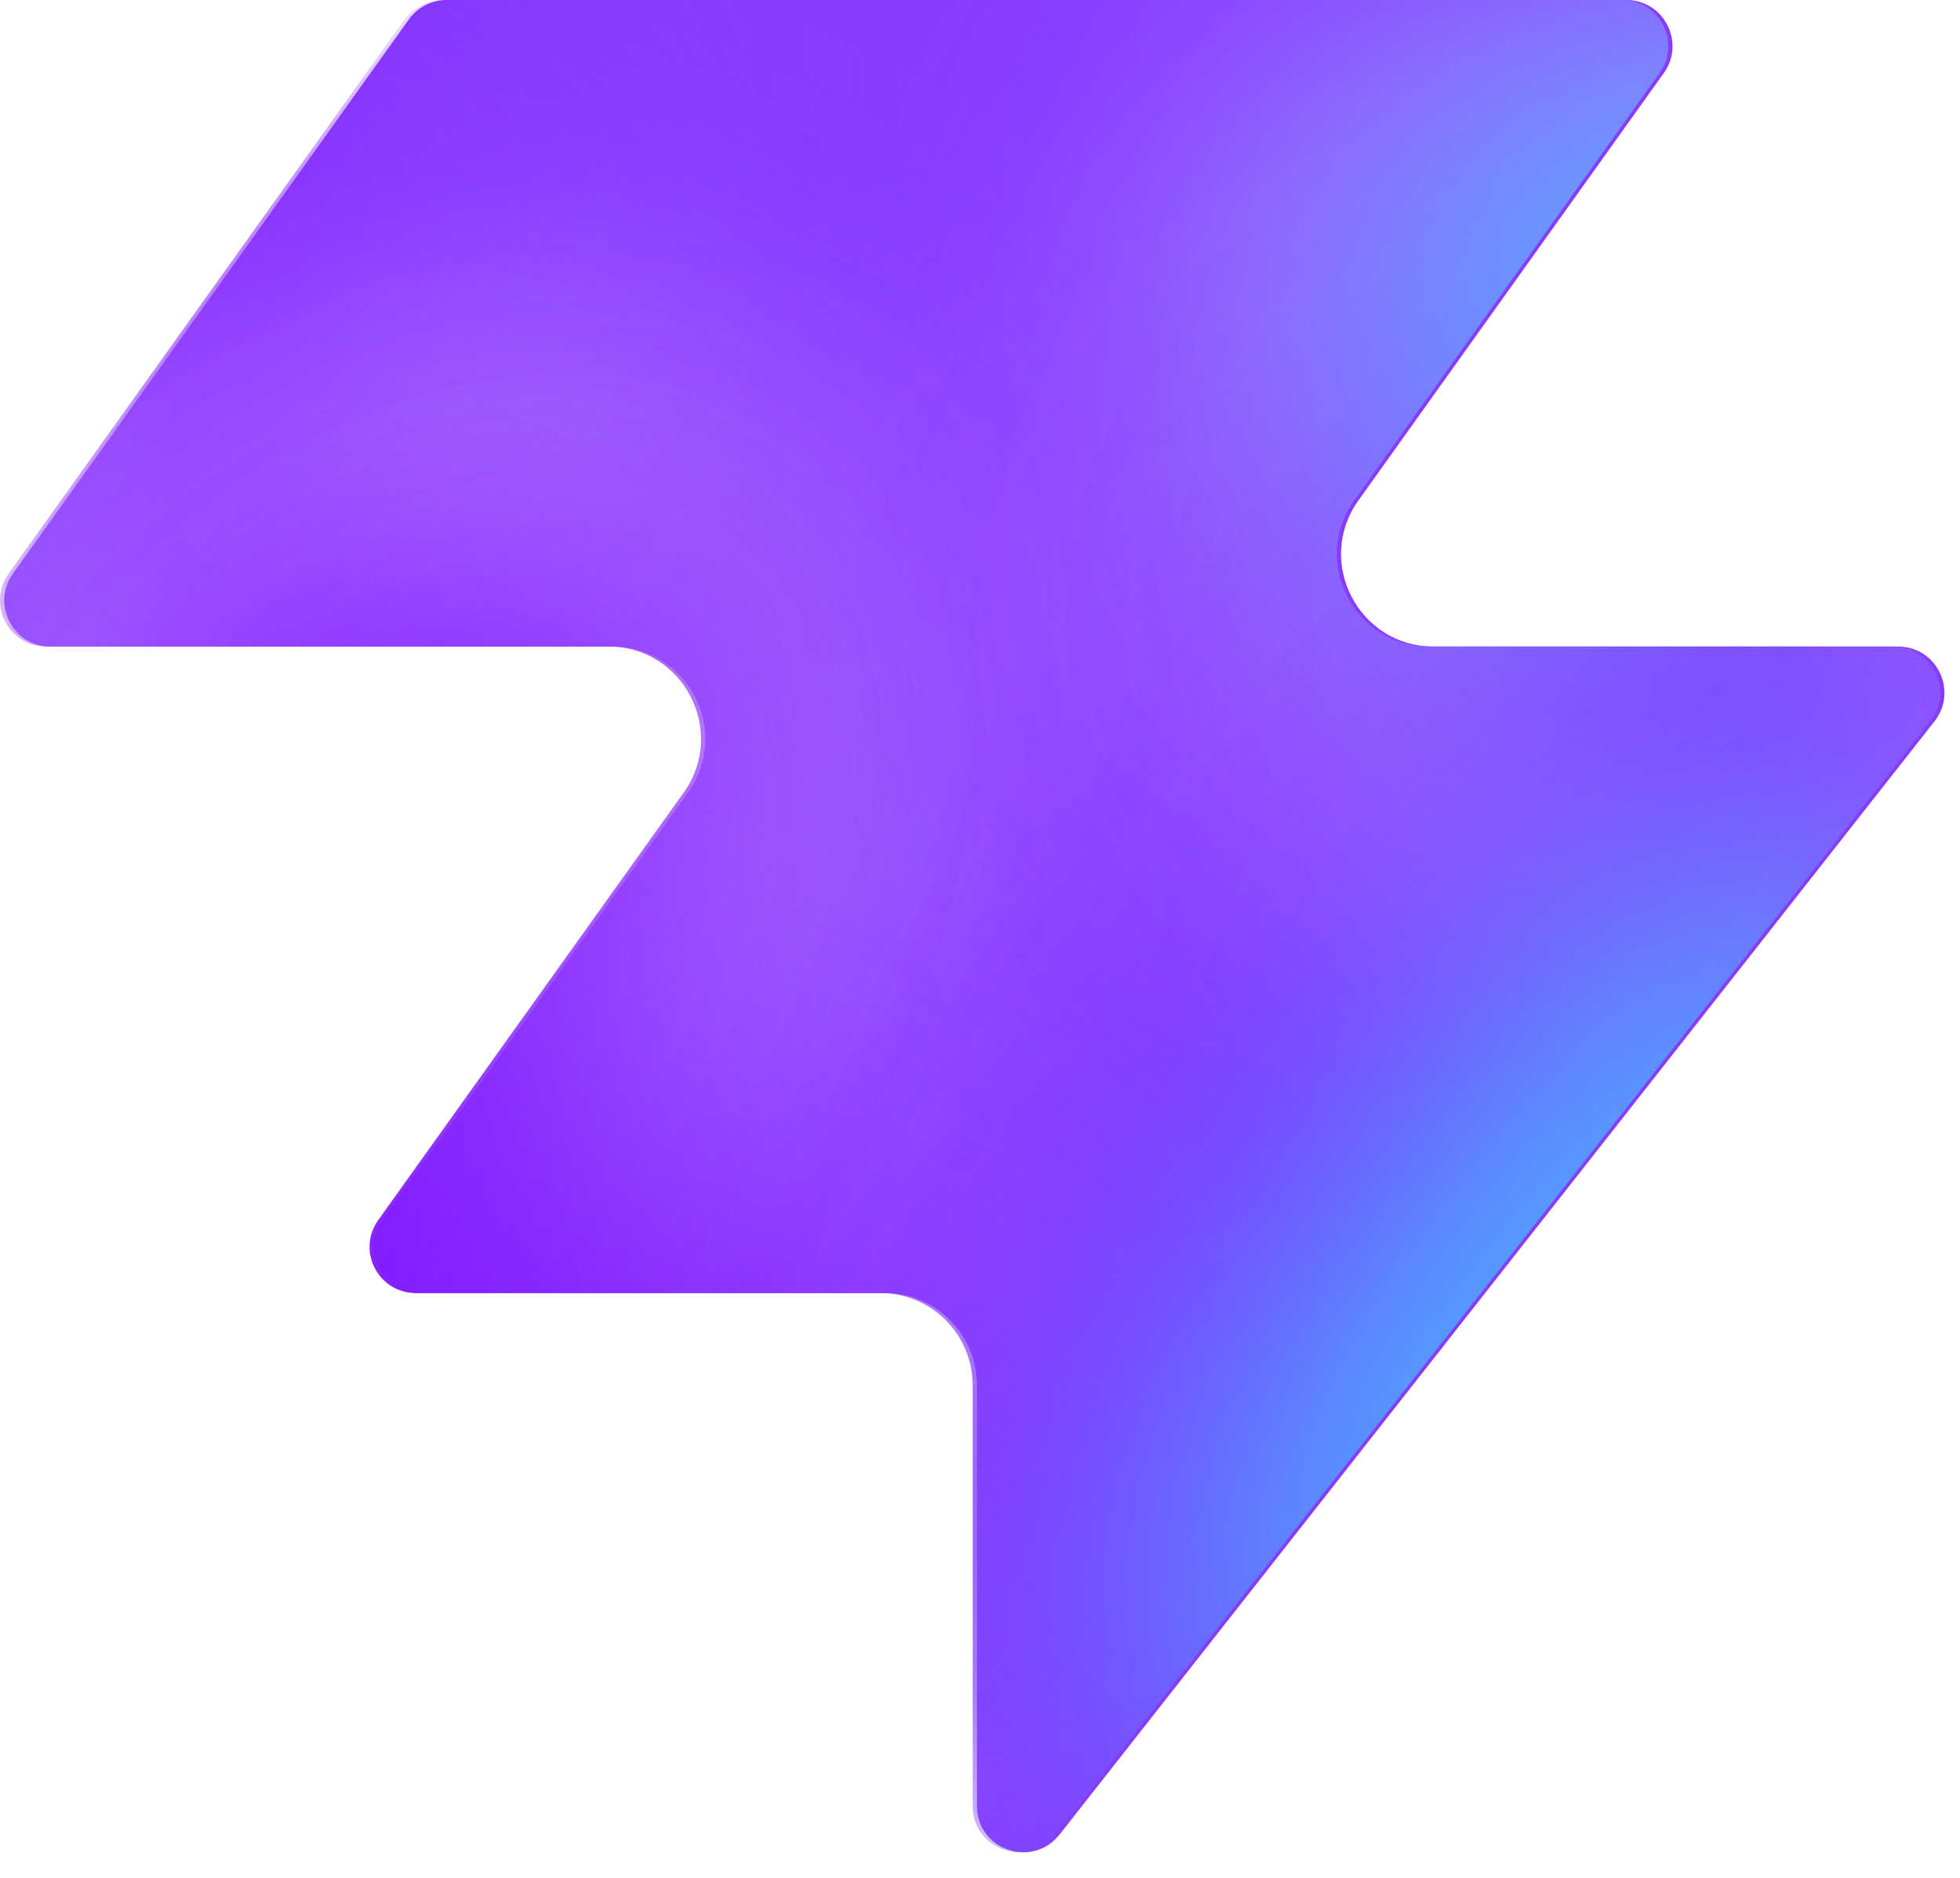
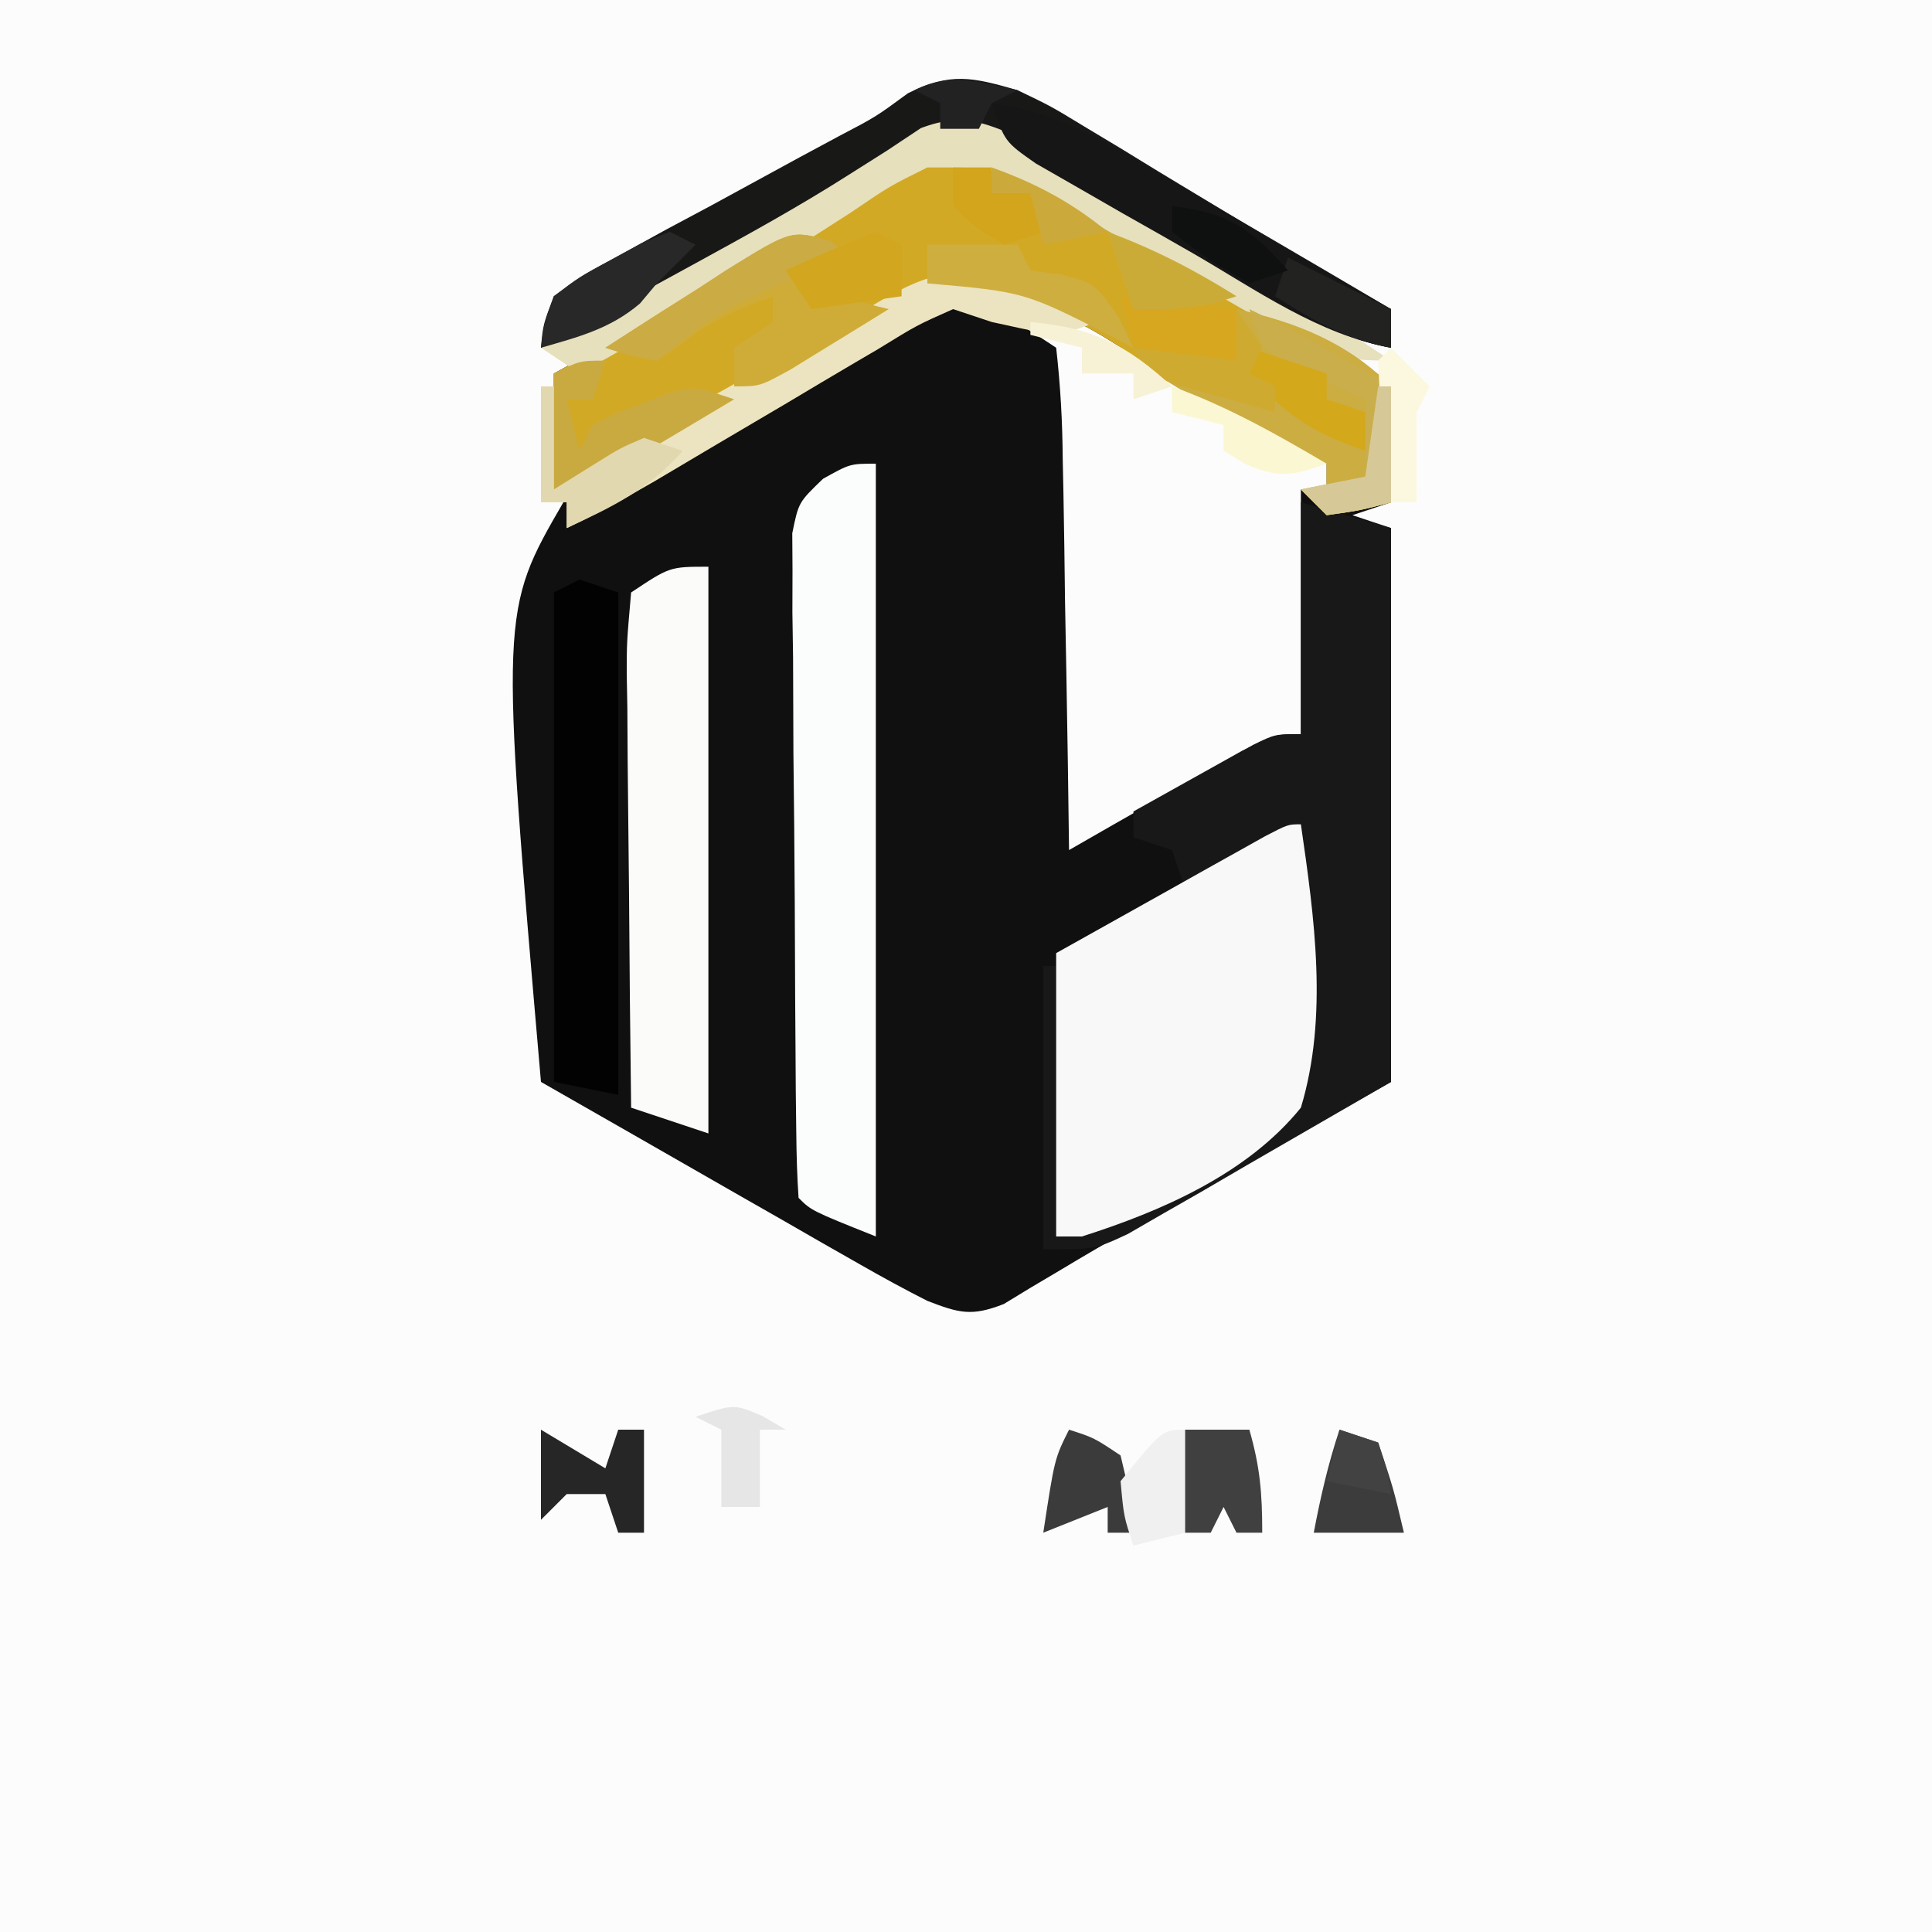
- <svg xmlns="http://www.w3.org/2000/svg" width="48" height="46" fill="none" viewBox="0 0 48 46">
-   <path fill="#863bff" d="M25.946 44.938c-.664.845-2.021.375-2.021-.698V33.937a2.26 2.26 0 0 0-2.262-2.262H10.287c-.92 0-1.456-1.04-.92-1.788l7.48-10.471c1.07-1.497 0-3.578-1.842-3.578H1.237c-.92 0-1.456-1.04-.92-1.788L10.013.474c.214-.297.556-.474.92-.474h28.894c.92 0 1.456 1.04.92 1.788l-7.48 10.471c-1.07 1.498 0 3.579 1.842 3.579h11.377c.943 0 1.473 1.088.89 1.83L25.947 44.94z" style="fill:#863bff;fill:color(display-p3 .525 .23 1);fill-opacity:1" />
-   <mask id="a" width="48" height="46" x="0" y="0" maskUnits="userSpaceOnUse" style="mask-type:alpha">
-     <path fill="#000" d="M25.842 44.938c-.664.844-2.021.375-2.021-.698V33.937a2.26 2.26 0 0 0-2.262-2.262H10.183c-.92 0-1.456-1.04-.92-1.788l7.48-10.471c1.07-1.498 0-3.579-1.842-3.579H1.133c-.92 0-1.456-1.04-.92-1.787L9.91.473c.214-.297.556-.474.92-.474h28.894c.92 0 1.456 1.04.92 1.788l-7.48 10.471c-1.07 1.498 0 3.578 1.842 3.578h11.377c.943 0 1.473 1.088.89 1.832L25.843 44.94z" style="fill:#000;fill-opacity:1" />
-   </mask>
-   <g mask="url(#a)">
-     <g filter="url(#b)">
-       <ellipse cx="5.508" cy="14.704" fill="#ede6ff" rx="5.508" ry="14.704" style="fill:#ede6ff;fill:color(display-p3 .927 .903 1);fill-opacity:1" transform="matrix(.00324 1 1 -.00324 -4.47 31.516)" />
-     </g>
-     <g filter="url(#c)">
-       <ellipse cx="10.399" cy="29.851" fill="#ede6ff" rx="10.399" ry="29.851" style="fill:#ede6ff;fill:color(display-p3 .927 .903 1);fill-opacity:1" transform="matrix(.00324 1 1 -.00324 -39.328 7.883)" />
-     </g>
-     <g filter="url(#d)">
-       <ellipse cx="5.508" cy="30.487" fill="#7e14ff" rx="5.508" ry="30.487" style="fill:#7e14ff;fill:color(display-p3 .492 .077 1);fill-opacity:1" transform="rotate(89.814 -25.913 -14.639)scale(1 -1)" />
-     </g>
-     <g filter="url(#e)">
-       <ellipse cx="5.508" cy="30.599" fill="#7e14ff" rx="5.508" ry="30.599" style="fill:#7e14ff;fill:color(display-p3 .492 .077 1);fill-opacity:1" transform="rotate(89.814 -32.644 -3.334)scale(1 -1)" />
-     </g>
-     <g filter="url(#f)">
-       <ellipse cx="5.508" cy="30.599" fill="#7e14ff" rx="5.508" ry="30.599" style="fill:#7e14ff;fill:color(display-p3 .492 .077 1);fill-opacity:1" transform="matrix(.00324 1 1 -.00324 -34.34 30.47)" />
-     </g>
-     <g filter="url(#g)">
-       <ellipse cx="14.072" cy="22.078" fill="#ede6ff" rx="14.072" ry="22.078" style="fill:#ede6ff;fill:color(display-p3 .927 .903 1);fill-opacity:1" transform="rotate(93.35 24.506 48.493)scale(-1 1)" />
-     </g>
-     <g filter="url(#h)">
-       <ellipse cx="3.47" cy="21.501" fill="#7e14ff" rx="3.47" ry="21.501" style="fill:#7e14ff;fill:color(display-p3 .492 .077 1);fill-opacity:1" transform="rotate(89.009 28.708 47.59)scale(-1 1)" />
-     </g>
-     <g filter="url(#i)">
-       <ellipse cx="3.47" cy="21.501" fill="#7e14ff" rx="3.47" ry="21.501" style="fill:#7e14ff;fill:color(display-p3 .492 .077 1);fill-opacity:1" transform="rotate(89.009 28.708 47.59)scale(-1 1)" />
-     </g>
-     <g filter="url(#j)">
-       <ellipse cx=".387" cy="8.972" fill="#7e14ff" rx="4.407" ry="29.108" style="fill:#7e14ff;fill:color(display-p3 .492 .077 1);fill-opacity:1" transform="rotate(39.51 .387 8.972)" />
-     </g>
-     <g filter="url(#k)">
-       <ellipse cx="47.523" cy="-6.092" fill="#7e14ff" rx="4.407" ry="29.108" style="fill:#7e14ff;fill:color(display-p3 .492 .077 1);fill-opacity:1" transform="rotate(37.892 47.523 -6.092)" />
-     </g>
-     <g filter="url(#l)">
-       <ellipse cx="41.412" cy="6.333" fill="#47bfff" rx="5.971" ry="9.665" style="fill:#47bfff;fill:color(display-p3 .28 .748 1);fill-opacity:1" transform="rotate(37.892 41.412 6.333)" />
-     </g>
-     <g filter="url(#m)">
-       <ellipse cx="-1.879" cy="38.332" fill="#7e14ff" rx="4.407" ry="29.108" style="fill:#7e14ff;fill:color(display-p3 .492 .077 1);fill-opacity:1" transform="rotate(37.892 -1.88 38.332)" />
-     </g>
-     <g filter="url(#n)">
-       <ellipse cx="-1.879" cy="38.332" fill="#7e14ff" rx="4.407" ry="29.108" style="fill:#7e14ff;fill:color(display-p3 .492 .077 1);fill-opacity:1" transform="rotate(37.892 -1.88 38.332)" />
-     </g>
-     <g filter="url(#o)">
-       <ellipse cx="35.651" cy="29.907" fill="#7e14ff" rx="4.407" ry="29.108" style="fill:#7e14ff;fill:color(display-p3 .492 .077 1);fill-opacity:1" transform="rotate(37.892 35.651 29.907)" />
-     </g>
-     <g filter="url(#p)">
-       <ellipse cx="38.418" cy="32.4" fill="#47bfff" rx="5.971" ry="15.297" style="fill:#47bfff;fill:color(display-p3 .28 .748 1);fill-opacity:1" transform="rotate(37.892 38.418 32.4)" />
-     </g>
-   </g>
-   <defs>
-     <filter id="b" width="60.045" height="41.654" x="-19.77" y="16.149" color-interpolation-filters="sRGB" filterUnits="userSpaceOnUse">
-       <feFlood flood-opacity="0" result="BackgroundImageFix" />
-       <feBlend in="SourceGraphic" in2="BackgroundImageFix" result="shape" />
-       <feGaussianBlur result="effect1_foregroundBlur_2002_17158" stdDeviation="7.659" />
-     </filter>
-     <filter id="c" width="90.34" height="51.437" x="-54.613" y="-7.533" color-interpolation-filters="sRGB" filterUnits="userSpaceOnUse">
-       <feFlood flood-opacity="0" result="BackgroundImageFix" />
-       <feBlend in="SourceGraphic" in2="BackgroundImageFix" result="shape" />
-       <feGaussianBlur result="effect1_foregroundBlur_2002_17158" stdDeviation="7.659" />
-     </filter>
-     <filter id="d" width="79.355" height="29.4" x="-49.64" y="2.03" color-interpolation-filters="sRGB" filterUnits="userSpaceOnUse">
-       <feFlood flood-opacity="0" result="BackgroundImageFix" />
-       <feBlend in="SourceGraphic" in2="BackgroundImageFix" result="shape" />
-       <feGaussianBlur result="effect1_foregroundBlur_2002_17158" stdDeviation="4.596" />
-     </filter>
-     <filter id="e" width="79.579" height="29.4" x="-45.045" y="20.029" color-interpolation-filters="sRGB" filterUnits="userSpaceOnUse">
-       <feFlood flood-opacity="0" result="BackgroundImageFix" />
-       <feBlend in="SourceGraphic" in2="BackgroundImageFix" result="shape" />
-       <feGaussianBlur result="effect1_foregroundBlur_2002_17158" stdDeviation="4.596" />
-     </filter>
-     <filter id="f" width="79.579" height="29.4" x="-43.513" y="21.178" color-interpolation-filters="sRGB" filterUnits="userSpaceOnUse">
-       <feFlood flood-opacity="0" result="BackgroundImageFix" />
-       <feBlend in="SourceGraphic" in2="BackgroundImageFix" result="shape" />
-       <feGaussianBlur result="effect1_foregroundBlur_2002_17158" stdDeviation="4.596" />
-     </filter>
-     <filter id="g" width="74.749" height="58.852" x="15.756" y="-17.901" color-interpolation-filters="sRGB" filterUnits="userSpaceOnUse">
-       <feFlood flood-opacity="0" result="BackgroundImageFix" />
-       <feBlend in="SourceGraphic" in2="BackgroundImageFix" result="shape" />
-       <feGaussianBlur result="effect1_foregroundBlur_2002_17158" stdDeviation="7.659" />
-     </filter>
-     <filter id="h" width="61.377" height="25.362" x="23.548" y="2.284" color-interpolation-filters="sRGB" filterUnits="userSpaceOnUse">
-       <feFlood flood-opacity="0" result="BackgroundImageFix" />
-       <feBlend in="SourceGraphic" in2="BackgroundImageFix" result="shape" />
-       <feGaussianBlur result="effect1_foregroundBlur_2002_17158" stdDeviation="4.596" />
-     </filter>
-     <filter id="i" width="61.377" height="25.362" x="23.548" y="2.284" color-interpolation-filters="sRGB" filterUnits="userSpaceOnUse">
-       <feFlood flood-opacity="0" result="BackgroundImageFix" />
-       <feBlend in="SourceGraphic" in2="BackgroundImageFix" result="shape" />
-       <feGaussianBlur result="effect1_foregroundBlur_2002_17158" stdDeviation="4.596" />
-     </filter>
-     <filter id="j" width="56.045" height="63.649" x="-27.636" y="-22.853" color-interpolation-filters="sRGB" filterUnits="userSpaceOnUse">
-       <feFlood flood-opacity="0" result="BackgroundImageFix" />
-       <feBlend in="SourceGraphic" in2="BackgroundImageFix" result="shape" />
-       <feGaussianBlur result="effect1_foregroundBlur_2002_17158" stdDeviation="4.596" />
-     </filter>
-     <filter id="k" width="54.814" height="64.646" x="20.116" y="-38.415" color-interpolation-filters="sRGB" filterUnits="userSpaceOnUse">
-       <feFlood flood-opacity="0" result="BackgroundImageFix" />
-       <feBlend in="SourceGraphic" in2="BackgroundImageFix" result="shape" />
-       <feGaussianBlur result="effect1_foregroundBlur_2002_17158" stdDeviation="4.596" />
-     </filter>
-     <filter id="l" width="33.541" height="35.313" x="24.641" y="-11.323" color-interpolation-filters="sRGB" filterUnits="userSpaceOnUse">
-       <feFlood flood-opacity="0" result="BackgroundImageFix" />
-       <feBlend in="SourceGraphic" in2="BackgroundImageFix" result="shape" />
-       <feGaussianBlur result="effect1_foregroundBlur_2002_17158" stdDeviation="4.596" />
-     </filter>
-     <filter id="m" width="54.814" height="64.646" x="-29.286" y="6.009" color-interpolation-filters="sRGB" filterUnits="userSpaceOnUse">
-       <feFlood flood-opacity="0" result="BackgroundImageFix" />
-       <feBlend in="SourceGraphic" in2="BackgroundImageFix" result="shape" />
-       <feGaussianBlur result="effect1_foregroundBlur_2002_17158" stdDeviation="4.596" />
-     </filter>
-     <filter id="n" width="54.814" height="64.646" x="-29.286" y="6.009" color-interpolation-filters="sRGB" filterUnits="userSpaceOnUse">
-       <feFlood flood-opacity="0" result="BackgroundImageFix" />
-       <feBlend in="SourceGraphic" in2="BackgroundImageFix" result="shape" />
-       <feGaussianBlur result="effect1_foregroundBlur_2002_17158" stdDeviation="4.596" />
-     </filter>
-     <filter id="o" width="54.814" height="64.646" x="8.244" y="-2.416" color-interpolation-filters="sRGB" filterUnits="userSpaceOnUse">
-       <feFlood flood-opacity="0" result="BackgroundImageFix" />
-       <feBlend in="SourceGraphic" in2="BackgroundImageFix" result="shape" />
-       <feGaussianBlur result="effect1_foregroundBlur_2002_17158" stdDeviation="4.596" />
-     </filter>
-     <filter id="p" width="39.409" height="43.623" x="18.713" y="10.588" color-interpolation-filters="sRGB" filterUnits="userSpaceOnUse">
-       <feFlood flood-opacity="0" result="BackgroundImageFix" />
-       <feBlend in="SourceGraphic" in2="BackgroundImageFix" result="shape" />
-       <feGaussianBlur result="effect1_foregroundBlur_2002_17158" stdDeviation="4.596" />
-     </filter>
-   </defs>
+ <svg xmlns="http://www.w3.org/2000/svg" version="1.1" width="150" height="150">
+   <path d="M0 0 C49.5 0 99 0 150 0 C150 49.5 150 99 150 150 C100.5 150 51 150 0 150 C0 100.5 0 51 0 0 Z " fill="#FCFCFC" transform="translate(0,0)" />
+   <path d="M0 0 C4.588 1.195 8.028 3.165 12.016 5.668 C13.51 6.578 15.004 7.487 16.5 8.395 C17.224 8.837 17.948 9.279 18.693 9.735 C22.345 11.93 26.098 13.922 29.859 15.922 C31.766 16.98 31.766 16.98 32.766 17.98 C32.837 19.5 32.85 21.022 32.828 22.543 C32.819 23.369 32.81 24.196 32.801 25.047 C32.789 25.685 32.778 26.323 32.766 26.98 C31.281 27.475 31.281 27.475 29.766 27.98 C30.756 28.31 31.746 28.64 32.766 28.98 C32.766 43.17 32.766 57.36 32.766 71.98 C29.156 74.022 25.547 76.064 21.828 78.168 C20.709 78.801 19.59 79.434 18.438 80.087 C16.51 81.177 14.58 82.262 12.649 83.345 C10.801 84.393 8.965 85.462 7.144 86.557 C6.358 87.023 5.572 87.489 4.762 87.969 C4.082 88.383 3.402 88.797 2.701 89.224 C0.208 90.199 -0.751 89.939 -3.234 88.98 C-4.984 88.094 -6.708 87.154 -8.41 86.18 C-9.403 85.614 -10.397 85.049 -11.42 84.467 C-12.452 83.873 -13.484 83.28 -14.547 82.668 C-15.567 82.086 -16.587 81.504 -17.639 80.904 C-20.506 79.267 -23.371 77.624 -26.234 75.98 C-28.567 74.646 -30.901 73.313 -33.234 71.98 C-36.399 35.442 -36.399 35.442 -31.465 26.926 C-26.962 22.625 -21.631 20.61 -15.744 18.822 C-12.143 17.614 -9.434 15.735 -6.297 13.605 C-3.645 11.895 -3.645 11.895 -1.234 10.98 C1.953 11.842 4.005 13.14 6.766 14.98 C7.103 17.953 7.255 20.728 7.277 23.707 C7.295 24.57 7.313 25.433 7.332 26.322 C7.386 29.083 7.42 31.844 7.453 34.605 C7.486 36.475 7.521 38.345 7.557 40.215 C7.642 44.803 7.708 49.392 7.766 53.98 C9.463 53.006 9.463 53.006 11.195 52.012 C12.677 51.168 14.159 50.324 15.641 49.48 C16.387 49.051 17.133 48.622 17.902 48.18 C18.618 47.774 19.333 47.368 20.07 46.949 C20.73 46.572 21.39 46.195 22.07 45.807 C23.766 44.98 23.766 44.98 25.766 44.98 C25.766 38.71 25.766 32.44 25.766 25.98 C26.426 25.98 27.086 25.98 27.766 25.98 C27.766 25.32 27.766 24.66 27.766 23.98 C27.071 23.73 26.376 23.48 25.66 23.223 C22.356 21.805 19.488 20.032 16.453 18.105 C7.94 12.277 7.94 12.277 -1.797 9.918 C-5.182 10.964 -7.44 12.354 -10.219 14.52 C-13.475 16.88 -17.029 18.668 -20.574 20.555 C-22.849 21.774 -25.076 23.043 -27.297 24.355 C-30.234 25.98 -30.234 25.98 -32.234 25.98 C-32.234 23.01 -32.234 20.04 -32.234 16.98 C-31.498 16.572 -30.762 16.164 -30.003 15.743 C-27.258 14.219 -24.515 12.692 -21.773 11.164 C-20.588 10.504 -19.403 9.846 -18.217 9.188 C-16.508 8.24 -14.801 7.288 -13.094 6.336 C-12.067 5.765 -11.041 5.194 -9.983 4.606 C-7.256 3.077 -7.256 3.077 -5.07 1.27 C-3.234 -0.02 -3.234 -0.02 0 0 Z " fill="#101010" transform="translate(75.23438,12.01953)" />
+   <path d="M0 0 C4.588 1.195 8.028 3.165 12.016 5.668 C13.51 6.578 15.004 7.487 16.5 8.395 C17.224 8.837 17.948 9.279 18.693 9.735 C22.345 11.93 26.098 13.922 29.859 15.922 C31.766 16.98 31.766 16.98 32.766 17.98 C32.837 19.5 32.85 21.022 32.828 22.543 C32.819 23.369 32.81 24.196 32.801 25.047 C32.789 25.685 32.778 26.323 32.766 26.98 C30.391 27.605 30.391 27.605 27.766 27.98 C27.106 27.32 26.446 26.66 25.766 25.98 C26.426 25.98 27.086 25.98 27.766 25.98 C27.766 25.32 27.766 24.66 27.766 23.98 C27.071 23.73 26.376 23.48 25.66 23.223 C22.356 21.805 19.488 20.032 16.453 18.105 C7.94 12.277 7.94 12.277 -1.797 9.918 C-5.182 10.964 -7.44 12.354 -10.219 14.52 C-13.475 16.88 -17.029 18.668 -20.574 20.555 C-22.849 21.774 -25.076 23.043 -27.297 24.355 C-30.234 25.98 -30.234 25.98 -32.234 25.98 C-32.234 23.01 -32.234 20.04 -32.234 16.98 C-31.498 16.572 -30.762 16.164 -30.003 15.743 C-27.258 14.219 -24.515 12.692 -21.773 11.164 C-20.588 10.504 -19.403 9.846 -18.217 9.188 C-16.508 8.24 -14.801 7.288 -13.094 6.336 C-12.067 5.765 -11.041 5.194 -9.983 4.606 C-7.256 3.077 -7.256 3.077 -5.07 1.27 C-3.234 -0.02 -3.234 -0.02 0 0 Z " fill="#D2A925" transform="translate(75.23438,12.01953)" />
+   <path d="M0 0 C2.31 0.66 4.62 1.32 7 2 C7 16.19 7 30.38 7 45 C3.288 47.145 -0.425 49.29 -4.25 51.5 C-5.414 52.179 -6.579 52.857 -7.778 53.557 C-8.702 54.085 -9.626 54.612 -10.578 55.156 C-11.521 55.701 -12.463 56.246 -13.435 56.807 C-16 58 -16 58 -20 58 C-20 50.74 -20 43.48 -20 36 C-19.67 36 -19.34 36 -19 36 C-19 42.93 -19 49.86 -19 57 C-13.492 53.714 -13.492 53.714 -7.991 50.418 C-7.305 50.012 -6.62 49.606 -5.914 49.188 C-4.861 48.559 -4.861 48.559 -3.788 47.918 C-2 47 -2 47 0 47 C-0.33 40.07 -0.66 33.14 -1 26 C-4.96 27.98 -4.96 27.98 -9 30 C-9.33 29.01 -9.66 28.02 -10 27 C-10.99 26.67 -11.98 26.34 -13 26 C-13 25.34 -13 24.68 -13 24 C-11.211 22.995 -9.419 21.996 -7.625 21 C-6.627 20.443 -5.63 19.886 -4.602 19.312 C-2 18 -2 18 0 18 C0 12.06 0 6.12 0 0 Z " fill="#181818" transform="translate(101,39)" />
+   <path d="M0 0 C1.045 7.207 2.14 14.925 0 22 C-4.152 27.135 -10.804 30.028 -17 32 C-17.66 32 -18.32 32 -19 32 C-19 24.74 -19 17.48 -19 10 C-16.051 8.35 -13.101 6.7 -10.062 5 C-9.132 4.478 -8.201 3.956 -7.242 3.418 C-6.514 3.012 -5.786 2.606 -5.035 2.188 C-4.286 1.769 -3.537 1.35 -2.766 0.918 C-1 0 -1 0 0 0 Z " fill="#F8F8F8" transform="translate(101,64)" />
+   <path d="M0 0 C0 19.8 0 39.6 0 60 C-5 58 -5 58 -6 57 C-6.114 55.329 -6.16 53.652 -6.177 51.977 C-6.196 50.37 -6.196 50.37 -6.216 48.73 C-6.223 47.564 -6.231 46.397 -6.238 45.195 C-6.25 43.41 -6.25 43.41 -6.263 41.589 C-6.277 39.065 -6.287 36.542 -6.295 34.018 C-6.312 30.148 -6.356 26.28 -6.4 22.41 C-6.411 19.964 -6.419 17.517 -6.426 15.07 C-6.443 13.908 -6.461 12.745 -6.479 11.547 C-6.476 10.47 -6.473 9.392 -6.47 8.282 C-6.476 7.332 -6.482 6.382 -6.488 5.404 C-6 3 -6 3 -4.096 1.17 C-2 0 -2 0 0 0 Z " fill="#FBFCFC" transform="translate(68,36)" />
+   <path d="M0 0 C0 14.52 0 29.04 0 44 C-1.98 43.34 -3.96 42.68 -6 42 C-6.074 36.34 -6.129 30.68 -6.165 25.02 C-6.18 23.094 -6.2 21.167 -6.226 19.241 C-6.263 16.475 -6.28 13.711 -6.293 10.945 C-6.308 10.081 -6.324 9.216 -6.34 8.325 C-6.341 5.899 -6.341 5.899 -6 2 C-3 0 -3 0 0 0 Z " fill="#FBFBFA" transform="translate(55,44)" />
+   <path d="M0 0 C2.59 1.243 2.59 1.243 5.152 2.801 C6.094 3.366 7.036 3.931 8.006 4.514 C8.973 5.107 9.941 5.701 10.938 6.312 C12.863 7.476 14.789 8.638 16.715 9.801 C18.072 10.626 18.072 10.626 19.457 11.467 C22.608 13.367 25.794 15.194 29 17 C29 17.99 29 18.98 29 20 C25.209 19.323 22.358 17.605 19.062 15.656 C18.501 15.327 17.939 14.998 17.36 14.659 C14.966 13.256 12.578 11.842 10.19 10.429 C8.442 9.397 6.69 8.37 4.938 7.344 C3.895 6.727 2.852 6.11 1.777 5.475 C-1.464 3.685 -1.464 3.685 -5 3 C-7.557 3.994 -7.557 3.994 -10.176 5.605 C-11.169 6.177 -12.162 6.749 -13.186 7.338 C-14.217 7.948 -15.249 8.559 -16.312 9.188 C-17.333 9.779 -18.353 10.37 -19.404 10.979 C-23.02 13.075 -26.627 15.184 -30.22 17.319 C-34.787 20 -34.787 20 -37 20 C-36.837 18.209 -36.837 18.209 -36 16 C-33.671 14.308 -33.671 14.308 -30.609 12.652 C-28.956 11.745 -28.956 11.745 -27.27 10.818 C-26.108 10.198 -24.947 9.577 -23.75 8.938 C-21.474 7.697 -19.198 6.456 -16.922 5.215 C-15.907 4.669 -14.892 4.124 -13.847 3.562 C-10.996 2.067 -10.996 2.067 -8.505 0.237 C-5.181 -1.404 -3.526 -1.011 0 0 Z " fill="#181917" transform="translate(79,7)" />
+   <path d="M0 0 C0.99 0.33 1.98 0.66 3 1 C3 13.87 3 26.74 3 40 C1.35 39.67 -0.3 39.34 -2 39 C-2 26.46 -2 13.92 -2 1 C-1.34 0.67 -0.68 0.34 0 0 Z " fill="#020202" transform="translate(45,45)" />
+   <path d="M0 0 C2.013 1.081 3.996 2.22 5.949 3.406 C7.044 4.068 8.139 4.729 9.268 5.41 C10.408 6.107 11.548 6.803 12.688 7.5 C13.839 8.197 14.991 8.894 16.143 9.59 C24.302 14.535 24.302 14.535 28 17 C23.823 17 22.737 16.561 19.25 14.562 C18.294 14.025 17.337 13.487 16.352 12.934 C14.567 11.904 12.784 10.874 11.007 9.833 C9.592 9.004 8.176 8.18 6.757 7.359 C5.356 6.548 3.961 5.728 2.571 4.897 C-2.384 1.987 -2.384 1.987 -8 2 C-10.943 3.46 -10.943 3.46 -13.938 5.5 C-15.074 6.231 -16.212 6.96 -17.352 7.688 C-17.942 8.066 -18.533 8.445 -19.142 8.836 C-22.31 10.82 -25.559 12.659 -28.812 14.5 C-29.429 14.85 -30.046 15.2 -30.681 15.561 C-32.12 16.376 -33.56 17.188 -35 18 C-35.99 17.34 -36.98 16.68 -38 16 C-37.457 15.703 -36.914 15.407 -36.354 15.101 C-34.735 14.216 -33.115 13.329 -31.497 12.442 C-29.66 11.436 -27.823 10.432 -25.984 9.431 C-22.002 7.252 -18.042 5.076 -14.211 2.641 C-13.193 1.996 -12.174 1.352 -11.125 0.688 C-10.261 0.114 -9.398 -0.46 -8.508 -1.051 C-5.009 -2.375 -3.441 -1.362 0 0 Z " fill="#E6E0BD" transform="translate(80,11)" />
+   <path d="M0 0 C4.584 0.991 8.674 2.603 12 6 C12.687 9.105 12.49 11.874 12 15 C9.625 15.625 9.625 15.625 7 16 C6.34 15.34 5.68 14.68 5 14 C5.66 14 6.32 14 7 14 C7 13.34 7 12.68 7 12 C6.285 11.734 5.569 11.469 4.832 11.195 C1.931 9.971 -0.63 8.52 -3.312 6.875 C-4.196 6.336 -5.079 5.797 -5.988 5.242 C-6.652 4.832 -7.316 4.422 -8 4 C-4.903 3.122 -3.094 3.006 0 4 C0 2.68 0 1.36 0 0 Z " fill="#CCAD42" transform="translate(96,24)" />
+   <path d="M0 0 C2.029 0.939 4.039 1.926 6 3 C3.113 4.443 1.105 3.634 -2 3 C-2.99 2.67 -3.98 2.34 -5 2 C-7.801 3.241 -7.801 3.241 -10.84 5.113 C-11.403 5.443 -11.967 5.773 -12.547 6.112 C-14.35 7.169 -16.144 8.24 -17.938 9.312 C-19.73 10.371 -21.523 11.426 -23.317 12.481 C-24.95 13.443 -26.578 14.411 -28.207 15.38 C-30.442 16.677 -32.672 17.883 -35 19 C-35 18.34 -35 17.68 -35 17 C-35.66 17 -36.32 17 -37 17 C-37 14.03 -37 11.06 -37 8 C-36.67 8 -36.34 8 -36 8 C-36 10.64 -36 13.28 -36 16 C-35.406 15.636 -34.811 15.273 -34.199 14.898 C-28.765 11.603 -23.278 8.454 -17.672 5.461 C-15.929 4.508 -14.209 3.515 -12.516 2.477 C-7.983 -0.276 -5.307 -1.887 0 0 Z " fill="#ECE4C0" transform="translate(79,22)" />
+   <path d="M0 0 C4.34 0.593 7.413 2.173 11.176 4.379 C12.031 4.876 12.031 4.876 12.903 5.384 C14.71 6.437 16.511 7.499 18.312 8.562 C19.542 9.281 20.772 9.999 22.002 10.717 C25.006 12.47 28.004 14.233 31 16 C31 16.99 31 17.98 31 19 C25.356 17.972 20.548 14.514 15.645 11.681 C13.814 10.626 11.975 9.586 10.135 8.547 C8.971 7.879 7.807 7.209 6.645 6.539 C5.586 5.933 4.527 5.326 3.437 4.702 C1 3 1 3 0 0 Z " fill="#171616" transform="translate(77,8)" />
+   <path d="M0 0 C0.5 0.42 1 0.84 1.516 1.273 C-0.464 2.263 -0.464 2.263 -2.484 3.273 C-0.151 4.051 2.13 4.698 4.516 5.273 C2.894 6.279 1.268 7.278 -0.359 8.273 C-1.264 8.83 -2.169 9.387 -3.102 9.961 C-5.484 11.273 -5.484 11.273 -7.484 11.273 C-7.484 10.283 -7.484 9.293 -7.484 8.273 C-6.494 7.613 -5.504 6.953 -4.484 6.273 C-4.484 5.613 -4.484 4.953 -4.484 4.273 C-7.198 5.253 -9.301 6.123 -11.547 7.961 C-12.186 8.394 -12.826 8.827 -13.484 9.273 C-15.605 8.855 -15.605 8.855 -17.484 8.273 C-15.079 6.712 -12.663 5.174 -10.234 3.648 C-9.552 3.202 -8.871 2.756 -8.168 2.297 C-3.04 -0.889 -3.04 -0.889 0 0 Z " fill="#CFAC37" transform="translate(64.48438,18.72656)" />
+   <path d="M0 0 C-0.33 0.99 -0.66 1.98 -1 3 C-1.66 3 -2.32 3 -3 3 C-2.67 4.32 -2.34 5.64 -2 7 C-1.67 6.34 -1.34 5.68 -1 5 C0.742 4.113 0.742 4.113 2.875 3.312 C3.574 3.041 4.272 2.769 4.992 2.488 C7 2 7 2 10 3 C8.045 4.172 6.086 5.337 4.125 6.5 C3.034 7.15 1.944 7.799 0.82 8.469 C-2 10 -2 10 -4 10 C-4 7.03 -4 4.06 -4 1 C-2 0 -2 0 0 0 Z " fill="#C9AA41" transform="translate(47,28)" />
+   <path d="M0 0 C1.65 0 3.3 0 5 0 C5.826 2.892 6 4.887 6 8 C5.34 8 4.68 8 4 8 C3.67 7.34 3.34 6.68 3 6 C2.67 6.66 2.34 7.32 2 8 C1.34 8 0.68 8 0 8 C0 5.36 0 2.72 0 0 Z " fill="#404040" transform="translate(92,111)" />
+   <path d="M0 0 C3.777 1.813 7.373 3.907 11 6 C11 8.97 11 11.94 11 15 C8.625 15.625 8.625 15.625 6 16 C5.34 15.34 4.68 14.68 4 14 C5.65 13.67 7.3 13.34 9 13 C9 11.02 9 9.04 9 7 C8.434 6.746 7.868 6.492 7.285 6.23 C6.552 5.886 5.818 5.542 5.062 5.188 C4.332 4.851 3.601 4.515 2.848 4.168 C1 3 1 3 0 0 Z " fill="#CAAE4C" transform="translate(97,24)" />
+   <path d="M0 0 C1.65 0.99 3.3 1.98 5 3 C5.33 2.01 5.66 1.02 6 0 C6.66 0 7.32 0 8 0 C8 2.64 8 5.28 8 8 C7.34 8 6.68 8 6 8 C5.67 7.01 5.34 6.02 5 5 C4.01 5 3.02 5 2 5 C1.34 5.66 0.68 6.32 0 7 C0 4.69 0 2.38 0 0 Z " fill="#262626" transform="translate(42,111)" />
+   <path d="M0 0 C0.33 0 0.66 0 1 0 C1 2.64 1 5.28 1 8 C2.093 7.319 3.186 6.639 4.312 5.938 C6.176 4.777 6.176 4.777 8 4 C8.99 4.33 9.98 4.66 11 5 C8.455 7.969 5.51 9.362 2 11 C2 10.34 2 9.68 2 9 C1.34 9 0.68 9 0 9 C0 6.03 0 3.06 0 0 Z " fill="#E2D8B0" transform="translate(42,30)" />
+   <path d="M0 0 C2.97 0.33 5.94 0.66 9 1 C9 2.32 9 3.64 9 5 C6.36 4.67 3.72 4.34 1 4 C0.67 2.68 0.34 1.36 0 0 Z " fill="#D6A71F" transform="translate(87,23)" />
+   <path d="M0 0 C0.66 0.33 1.32 0.66 2 1 C1 2 0 3 -1 4 C-1.65 4.773 -1.65 4.773 -2.312 5.562 C-4.637 7.542 -7.097 8.161 -10 9 C-9.777 7.176 -9.777 7.176 -9 5 C-7.004 3.48 -7.004 3.48 -4.562 2.188 C-3.358 1.528 -3.358 1.528 -2.129 0.855 C-1.426 0.573 -0.724 0.291 0 0 Z " fill="#282828" transform="translate(52,18)" />
+   <path d="M0 0 C0.99 0.33 1.98 0.66 3 1 C4.188 4.562 4.188 4.562 5 8 C2.69 8 0.38 8 -2 8 C-1.477 5.237 -0.891 2.674 0 0 Z " fill="#3C3C3C" transform="translate(104,111)" />
+   <path d="M0 0 C1.938 0.625 1.938 0.625 4 2 C4.75 5.125 4.75 5.125 5 8 C4.34 8 3.68 8 3 8 C3 7.34 3 6.68 3 6 C1.35 6.66 -0.3 7.32 -2 8 C-1.125 2.25 -1.125 2.25 0 0 Z " fill="#3B3B3B" transform="translate(83,111)" />
+   <path d="M0 0 C2.31 0 4.62 0 7 0 C7.33 0.66 7.66 1.32 8 2 C8.784 2.103 9.568 2.206 10.375 2.312 C13 3 13 3 14.812 5.562 C15.204 6.367 15.596 7.171 16 8 C15.484 7.732 14.969 7.464 14.438 7.188 C7.552 3.664 7.552 3.664 0 3 C0 2.01 0 1.02 0 0 Z " fill="#CEAE3F" transform="translate(72,19)" />
+   <path d="M0 0 C0.5 0.42 1 0.84 1.516 1.273 C0.52 1.637 0.52 1.637 -0.496 2.008 C-4.564 3.552 -7.944 4.839 -11.359 7.586 C-12.061 8.143 -12.762 8.7 -13.484 9.273 C-15.617 8.879 -15.617 8.879 -17.484 8.273 C-15.079 6.712 -12.663 5.174 -10.234 3.648 C-9.552 3.202 -8.871 2.756 -8.168 2.297 C-3.04 -0.889 -3.04 -0.889 0 0 Z " fill="#CBAB43" transform="translate(64.48438,18.72656)" />
+   <path d="M0 0 C1.98 0.66 3.96 1.32 6 2 C6 2.66 6 3.32 6 4 C6.99 4.33 7.98 4.66 9 5 C9 5.99 9 6.98 9 8 C5.082 6.694 2.674 5.169 0 2 C0 1.34 0 0.68 0 0 Z " fill="#D4A81B" transform="translate(97,27)" />
+   <path d="M0 0 C0.66 0.99 1.32 1.98 2 3 C1.67 3.66 1.34 4.32 1 5 C1.66 5.33 2.32 5.66 3 6 C3 6.66 3 7.32 3 8 C1.352 7.551 -0.294 7.091 -1.938 6.625 C-2.854 6.37 -3.771 6.115 -4.715 5.852 C-7 5 -7 5 -8 3 C-5.36 3.33 -2.72 3.66 0 4 C0 2.68 0 1.36 0 0 Z " fill="#CFAA30" transform="translate(96,24)" />
+   <path d="M0 0 C3.96 1.98 3.96 1.98 8 4 C8 4.99 8 5.98 8 7 C4.515 6.355 1.972 4.899 -1 3 C-0.67 2.01 -0.34 1.02 0 0 Z " fill="#222220" transform="translate(100,20)" />
+   <path d="M0 0 C0.66 0.33 1.32 0.66 2 1 C2 2.32 2 3.64 2 5 C-0.31 5.33 -2.62 5.66 -5 6 C-5.66 5.01 -6.32 4.02 -7 3 C-4.696 1.933 -2.36 0.936 0 0 Z " fill="#D2A61E" transform="translate(68,18)" />
+   <path d="M0 0 C0 2.64 0 5.28 0 8 C-1.32 8.33 -2.64 8.66 -4 9 C-4.75 6.75 -4.75 6.75 -5 4 C-1.757 0 -1.757 0 0 0 Z " fill="#F0F0F0" transform="translate(92,111)" />
+   <path d="M0 0 C0.598 0.351 1.196 0.701 1.812 1.062 C1.153 1.062 0.492 1.062 -0.188 1.062 C-0.188 3.042 -0.188 5.022 -0.188 7.062 C-1.177 7.062 -2.167 7.062 -3.188 7.062 C-3.188 5.082 -3.188 3.103 -3.188 1.062 C-3.848 0.733 -4.508 0.403 -5.188 0.062 C-2.188 -0.938 -2.188 -0.938 0 0 Z " fill="#E6E6E6" transform="translate(59.1875,109.9375)" />
+   <path d="M0 0 C3.594 1.335 6.755 2.96 10 5 C7.072 5.976 5.044 6.082 2 6 C1.34 4.02 0.68 2.04 0 0 Z " fill="#CBAB38" transform="translate(86,18)" />
+   <path d="M0 0 C4.314 0.479 6.166 1.746 9 5 C8.01 5.33 7.02 5.66 6 6 C2.812 4.188 2.812 4.188 0 2 C0 1.34 0 0.68 0 0 Z " fill="#0F1111" transform="translate(91,16)" />
+   <path d="M0 0 C4.308 1.566 8.062 3.683 12 6 C9.394 6.931 8.358 7.149 5.75 6.062 C4.884 5.537 4.884 5.537 4 5 C4 4.34 4 3.68 4 3 C2.68 2.67 1.36 2.34 0 2 C0 1.34 0 0.68 0 0 Z " fill="#FBF7D3" transform="translate(91,30)" />
+   <path d="M0 0 C0.99 0 1.98 0 3 0 C3 0.66 3 1.32 3 2 C3.99 2 4.98 2 6 2 C6.33 2.99 6.66 3.98 7 5 C6.01 5.33 5.02 5.66 4 6 C1.812 4.75 1.812 4.75 0 3 C0 2.01 0 1.02 0 0 Z " fill="#D3A51C" transform="translate(74,13)" />
+   <path d="M0 0 C4.874 0.453 7.39 1.709 11 5 C10.01 5.33 9.02 5.66 8 6 C8 5.34 8 4.68 8 4 C6.68 4 5.36 4 4 4 C4 3.34 4 2.68 4 2 C2.68 1.67 1.36 1.34 0 1 C0 0.67 0 0.34 0 0 Z " fill="#F7F2D6" transform="translate(80,25)" />
+   <path d="M0 0 C0.99 0.99 1.98 1.98 3 3 C2.67 3.66 2.34 4.32 2 5 C1.96 7.333 1.957 9.667 2 12 C1.34 12 0.68 12 0 12 C-0.194 10.188 -0.38 8.376 -0.562 6.562 C-0.667 5.553 -0.771 4.544 -0.879 3.504 C-0.919 2.678 -0.959 1.851 -1 1 C-0.67 0.67 -0.34 0.34 0 0 Z " fill="#FCF8DF" transform="translate(108,27)" />
+   <path d="M0 0 C0.33 0 0.66 0 1 0 C1 2.97 1 5.94 1 9 C-1.375 9.625 -1.375 9.625 -4 10 C-4.66 9.34 -5.32 8.68 -6 8 C-4.35 7.67 -2.7 7.34 -1 7 C-0.67 4.69 -0.34 2.38 0 0 Z " fill="#D6C997" transform="translate(107,30)" />
+   <path d="M0 0 C3.459 1.249 6.147 2.675 9 5 C7.35 5.33 5.7 5.66 4 6 C3.67 4.68 3.34 3.36 3 2 C2.01 2 1.02 2 0 2 C0 1.34 0 0.68 0 0 Z " fill="#CBA93B" transform="translate(77,13)" />
+   <path d="M0 0 C-0.99 0.495 -0.99 0.495 -2 1 C-2.33 1.66 -2.66 2.32 -3 3 C-3.99 3 -4.98 3 -6 3 C-6 2.34 -6 1.68 -6 1 C-6.66 0.67 -7.32 0.34 -8 0 C-5.138 -1.431 -3.066 -0.6 0 0 Z " fill="#222223" transform="translate(79,7)" />
+   <path d="M0 0 C0.99 0.33 1.98 0.66 3 1 C3.688 3.062 3.688 3.062 4 5 C2.35 4.67 0.7 4.34 -1 4 C-0.67 2.68 -0.34 1.36 0 0 Z " fill="#424242" transform="translate(104,111)" />
</svg>
